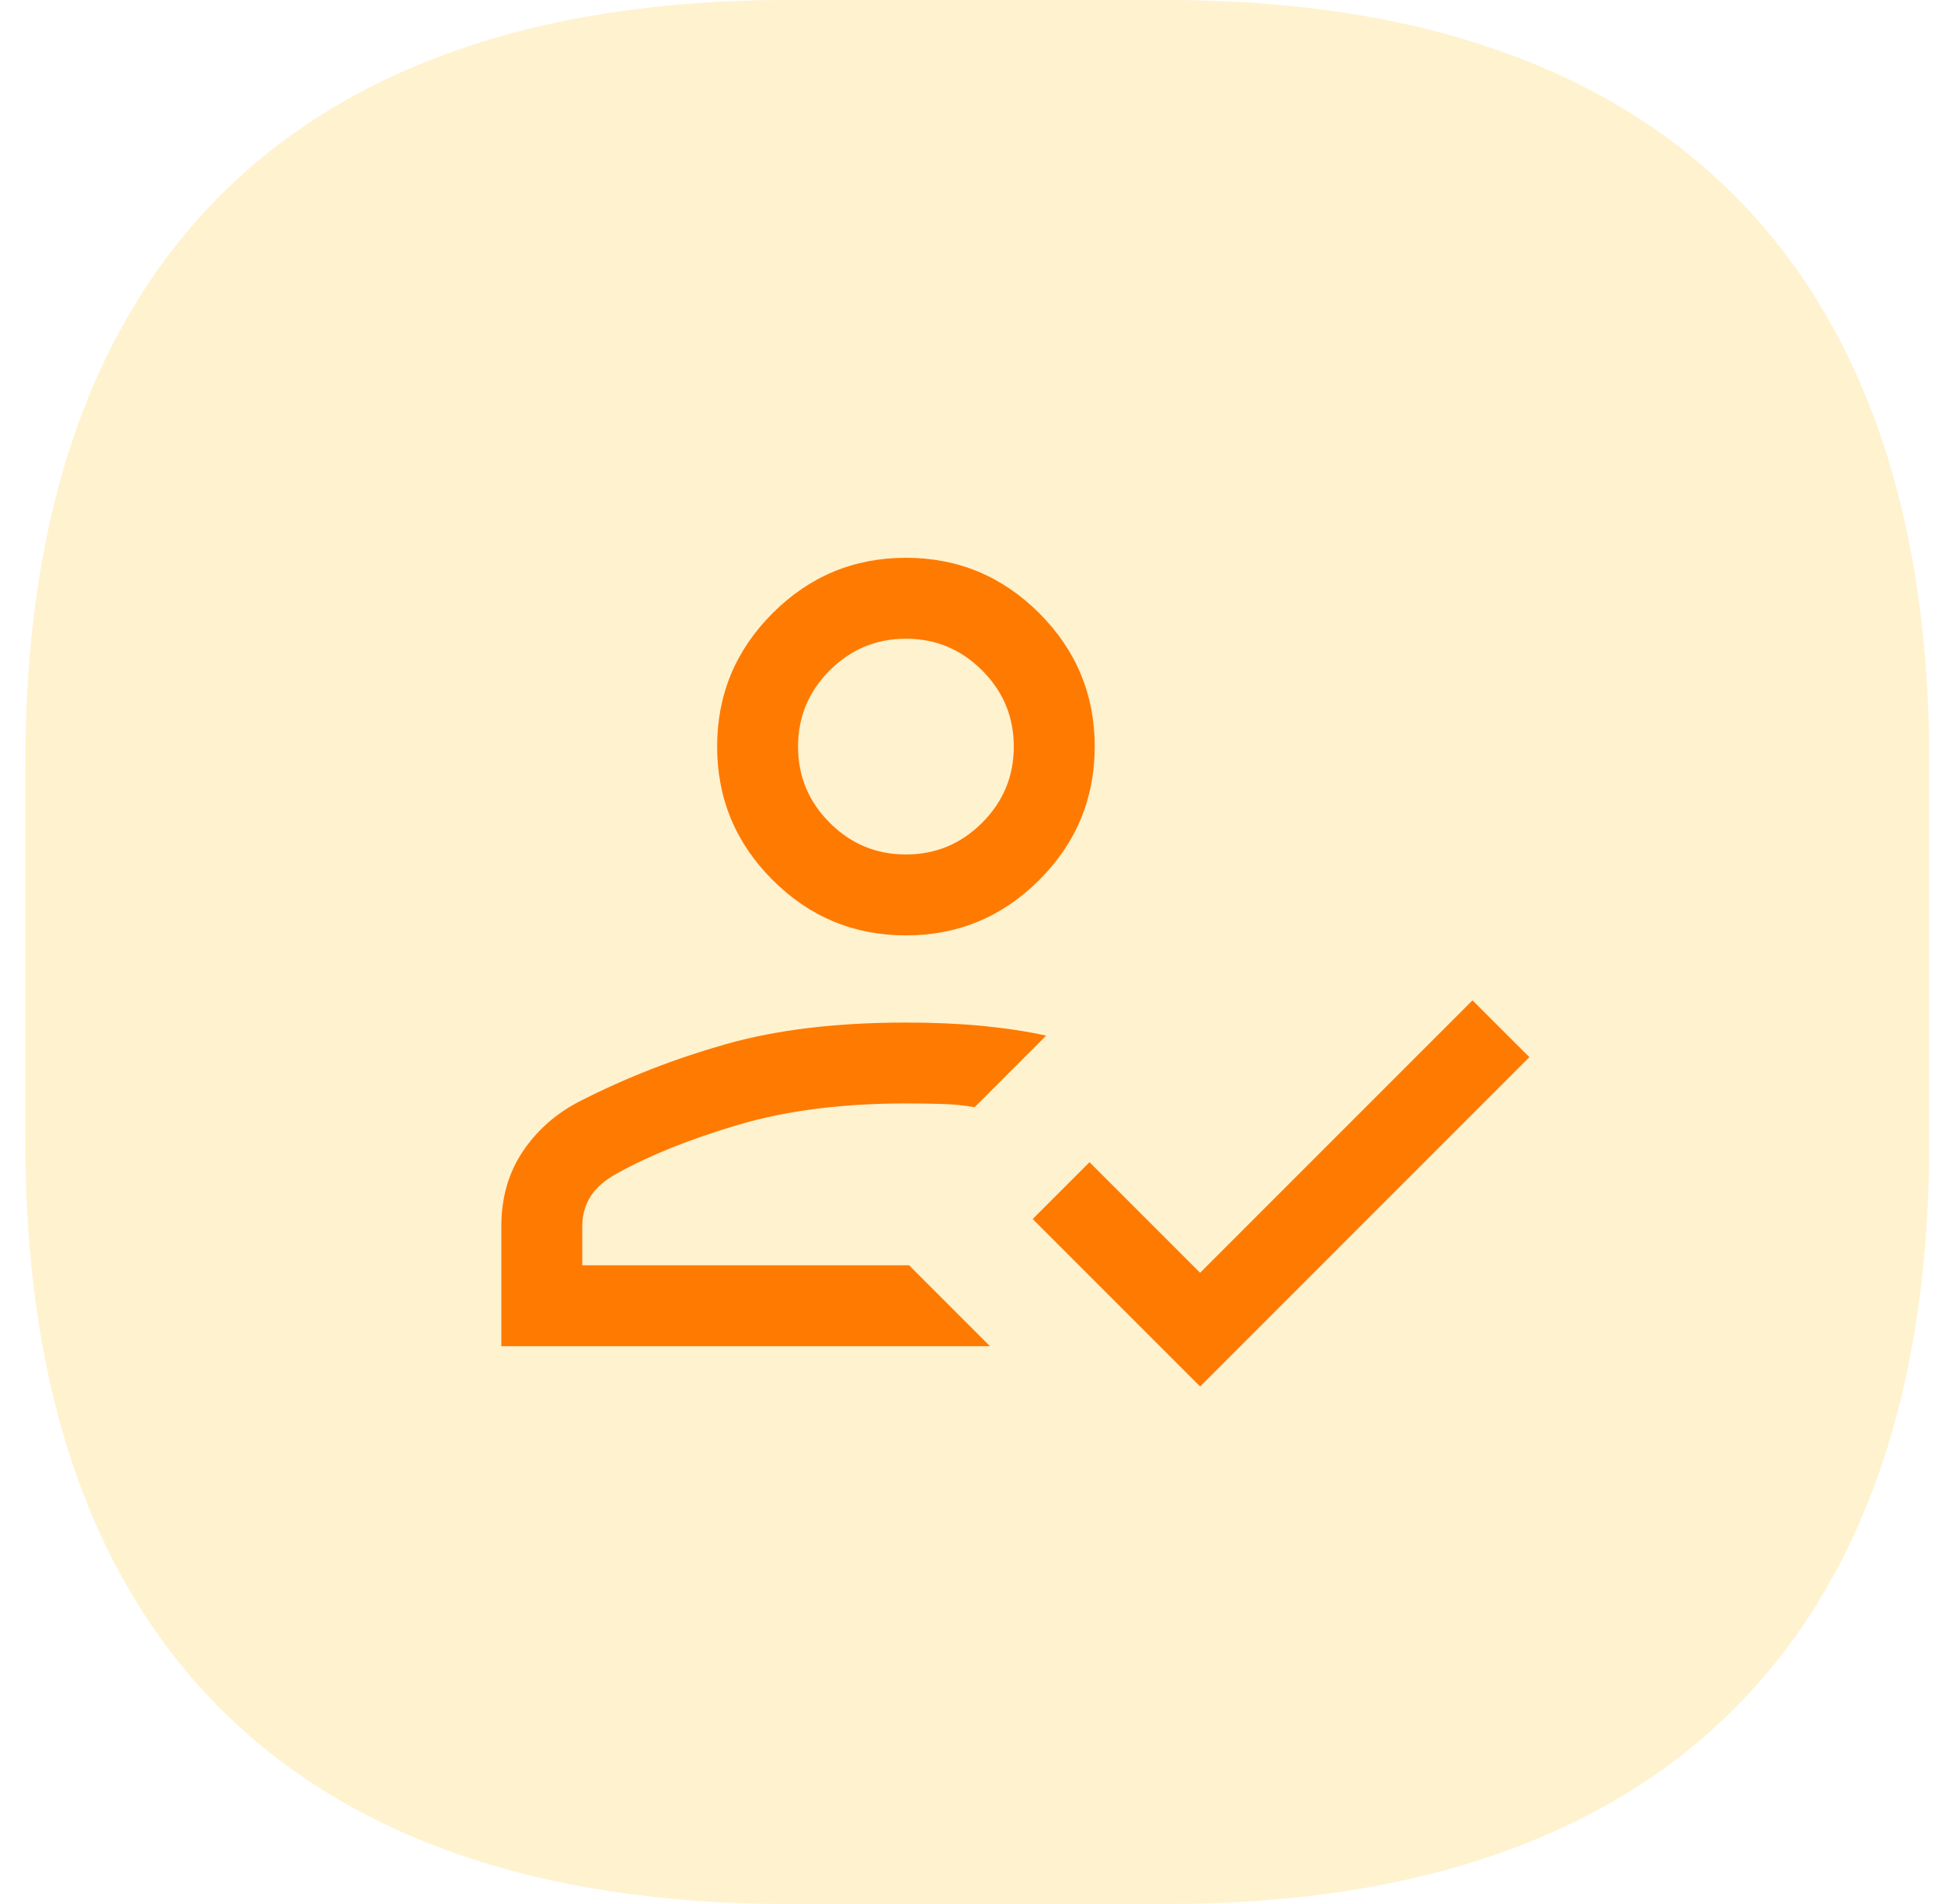
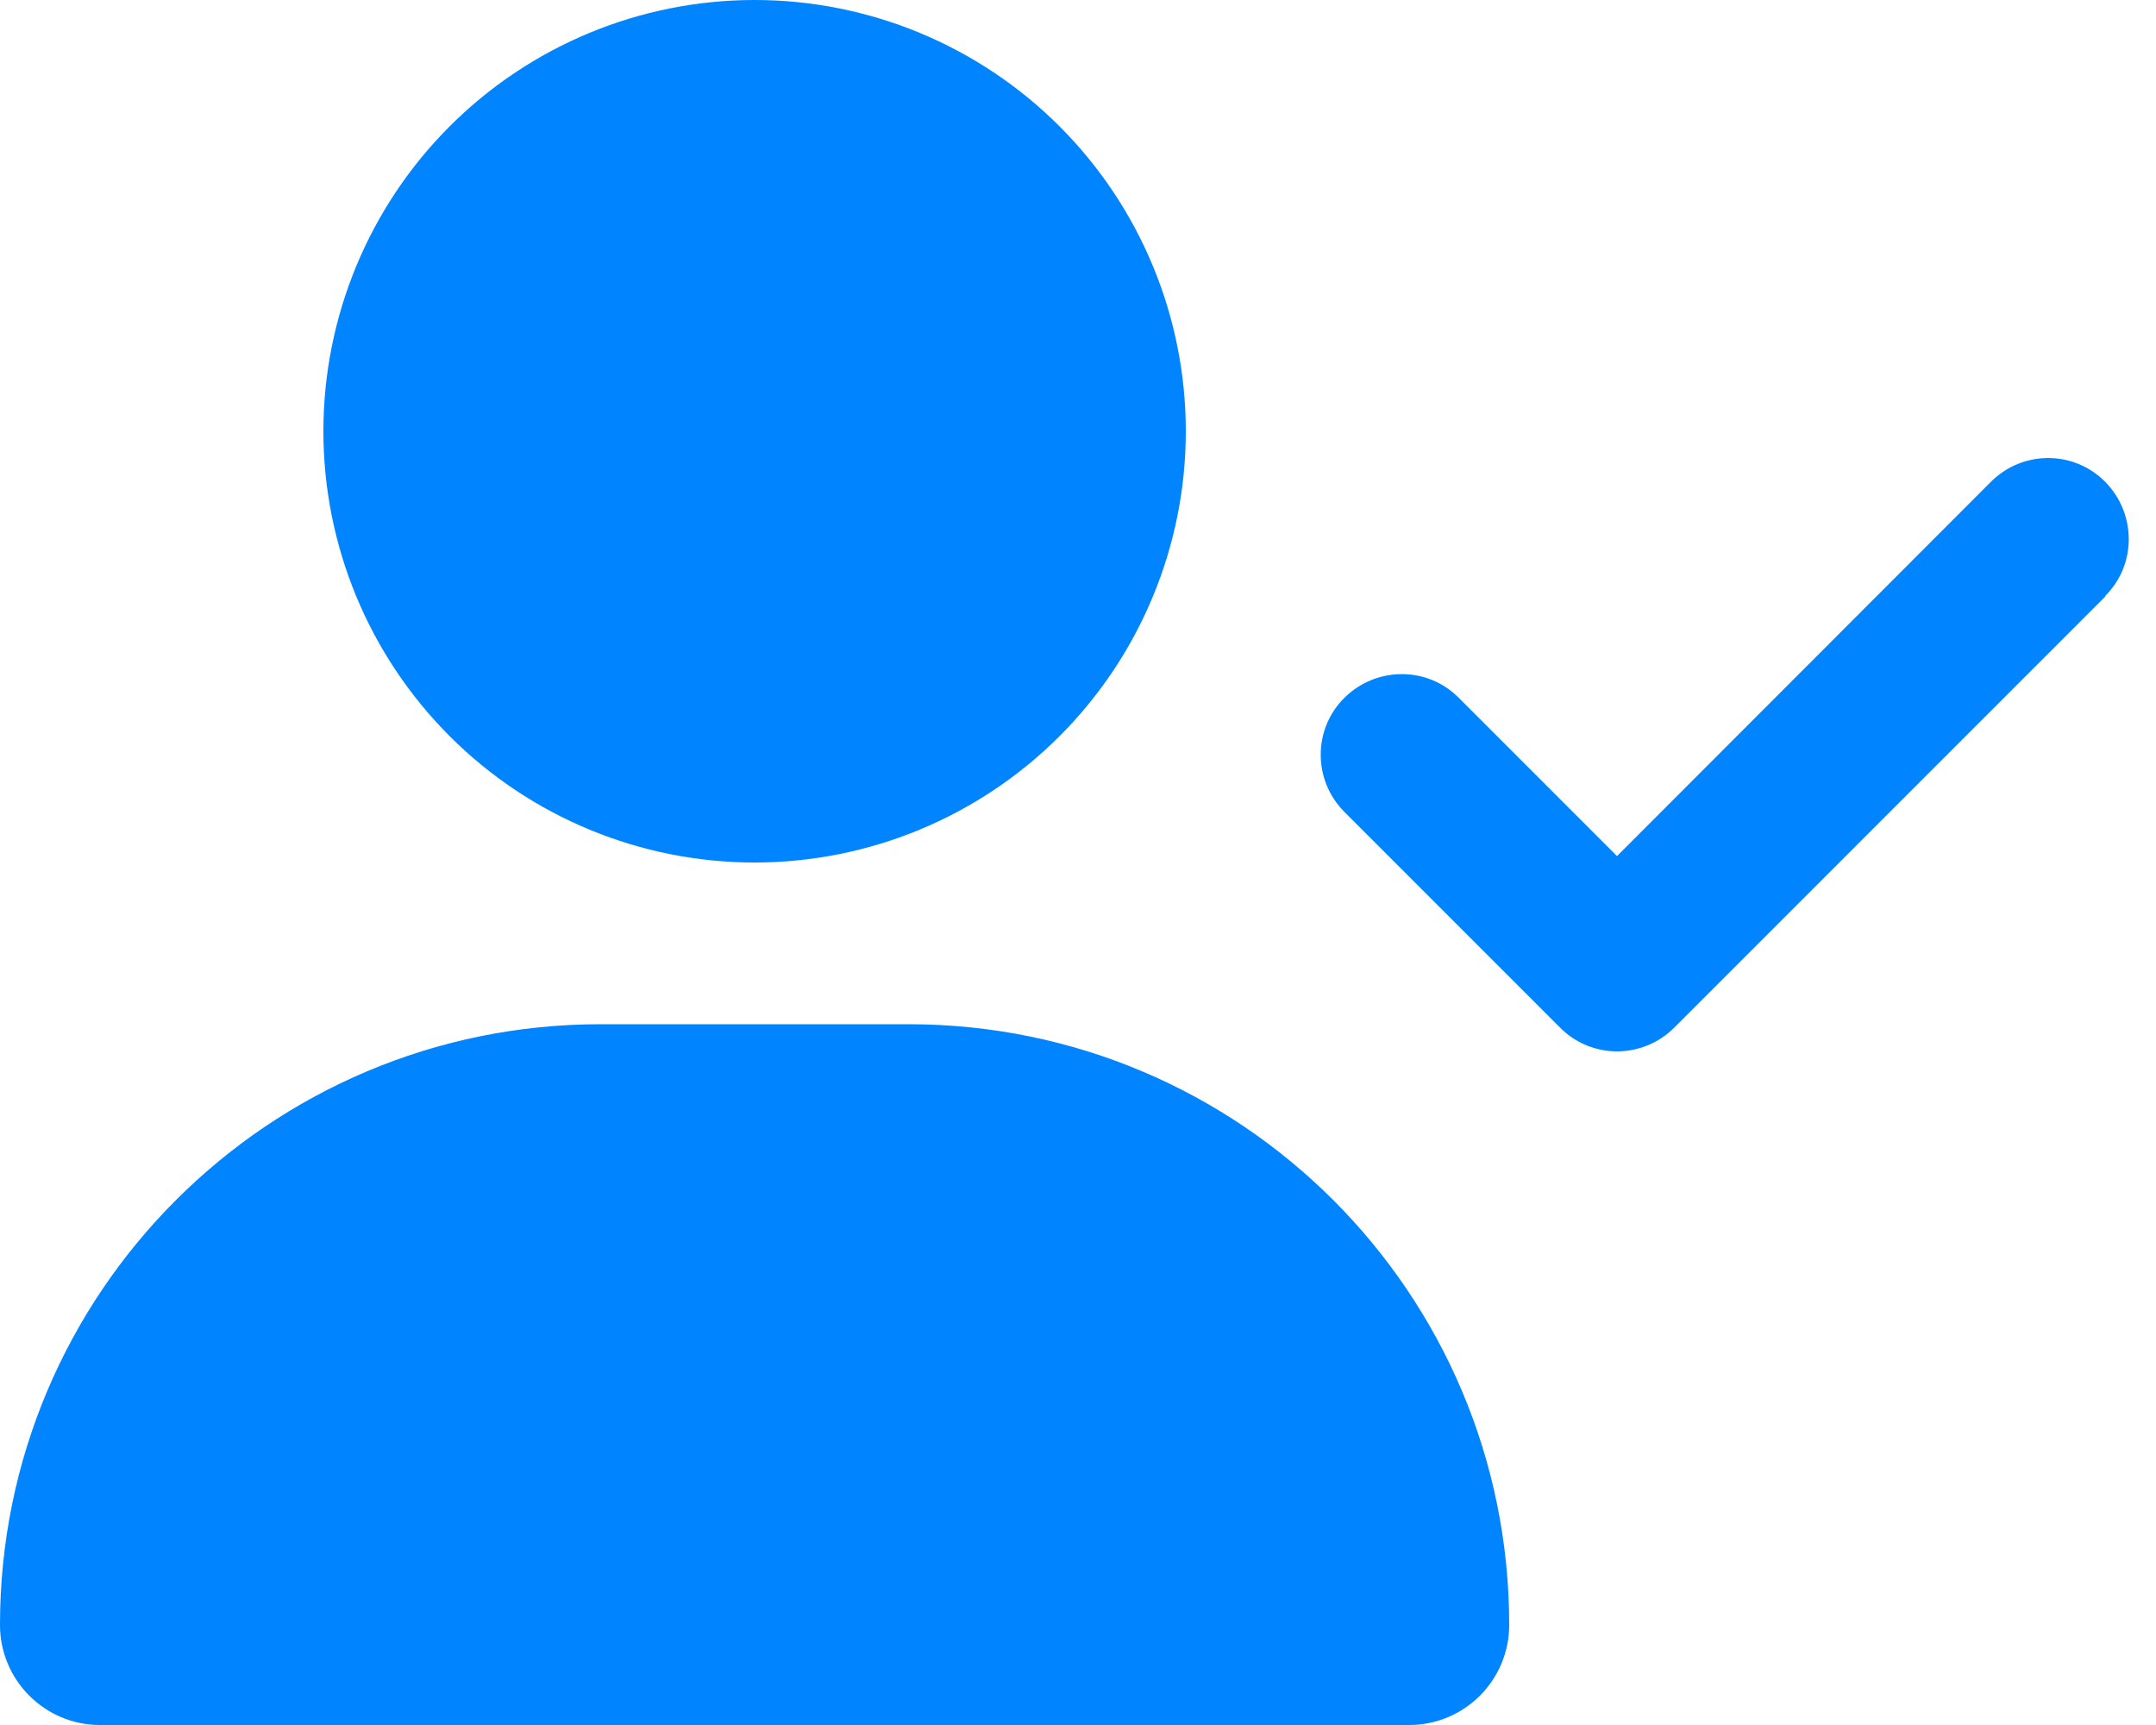
- <svg xmlns="http://www.w3.org/2000/svg" width="51" height="50" viewBox="0 0 51 50" fill="none">
-   <path d="M0.666 20C0.666 7 7.666 0 20.666 0H30.666C43.666 0 50.666 7 50.666 20V30C50.666 43 43.666 50 30.666 50H20.666C7.666 50 0.666 43 0.666 30V20Z" fill="#FFF2CF" />
-   <path d="M13.166 35.352V32.203C13.166 31.451 13.355 30.794 13.734 30.232C14.113 29.67 14.615 29.23 15.242 28.912C16.446 28.298 17.718 27.802 19.056 27.422C20.395 27.042 21.973 26.853 23.791 26.853C24.499 26.853 25.158 26.881 25.767 26.938C26.377 26.996 26.946 27.081 27.474 27.196L25.595 29.076C25.335 29.028 25.054 29 24.751 28.991C24.449 28.982 24.129 28.977 23.791 28.977C22.115 28.977 20.646 29.165 19.384 29.539C18.123 29.913 17.067 30.336 16.217 30.808C15.896 30.981 15.661 31.182 15.513 31.413C15.365 31.644 15.291 31.907 15.291 32.203V33.227H23.873L25.998 35.352H13.166ZM31.517 36.41L27.12 32.013L28.613 30.52L31.517 33.424L38.671 26.27L40.164 27.762L31.517 36.41ZM23.791 24.564C22.427 24.564 21.26 24.079 20.289 23.108C19.318 22.137 18.833 20.969 18.833 19.606C18.833 18.242 19.318 17.075 20.289 16.104C21.26 15.133 22.427 14.648 23.791 14.648C25.154 14.648 26.322 15.133 27.293 16.104C28.264 17.075 28.749 18.242 28.749 19.606C28.749 20.969 28.264 22.137 27.293 23.108C26.322 24.079 25.154 24.564 23.791 24.564ZM23.791 22.439C24.57 22.439 25.237 22.162 25.792 21.607C26.347 21.052 26.624 20.385 26.624 19.606C26.624 18.827 26.347 18.16 25.792 17.605C25.237 17.05 24.57 16.773 23.791 16.773C23.012 16.773 22.345 17.05 21.79 17.605C21.235 18.16 20.958 18.827 20.958 19.606C20.958 20.385 21.235 21.052 21.79 21.607C22.345 22.162 23.012 22.439 23.791 22.439Z" fill="#FF7A00" />
+ <svg xmlns="http://www.w3.org/2000/svg" width="640" height="512" viewBox="0 0 640 512" fill="none">
+   <path d="M96 128C96 94.052 109.486 61.495 133.49 37.49C157.495 13.486 190.052 0 224 0C257.948 0 290.505 13.486 314.51 37.49C338.514 61.495 352 94.052 352 128C352 161.948 338.514 194.505 314.51 218.51C290.505 242.514 257.948 256 224 256C190.052 256 157.495 242.514 133.49 218.51C109.486 194.505 96 161.948 96 128ZM0 482.3C0 383.8 79.8 304 178.3 304H269.7C368.2 304 448 383.8 448 482.3C448 498.7 434.7 512 418.3 512H29.7C13.3 512 0 498.7 0 482.3ZM625 177L497 305C487.6 314.4 472.4 314.4 463.1 305L399.1 241C389.7 231.6 389.7 216.4 399.1 207.1C408.5 197.8 423.7 197.7 433 207.1L480 254.1L591 143C600.4 133.6 615.6 133.6 624.9 143C634.2 152.4 634.3 167.6 624.9 176.9L625 177Z" fill="#0084FF" />
</svg>
